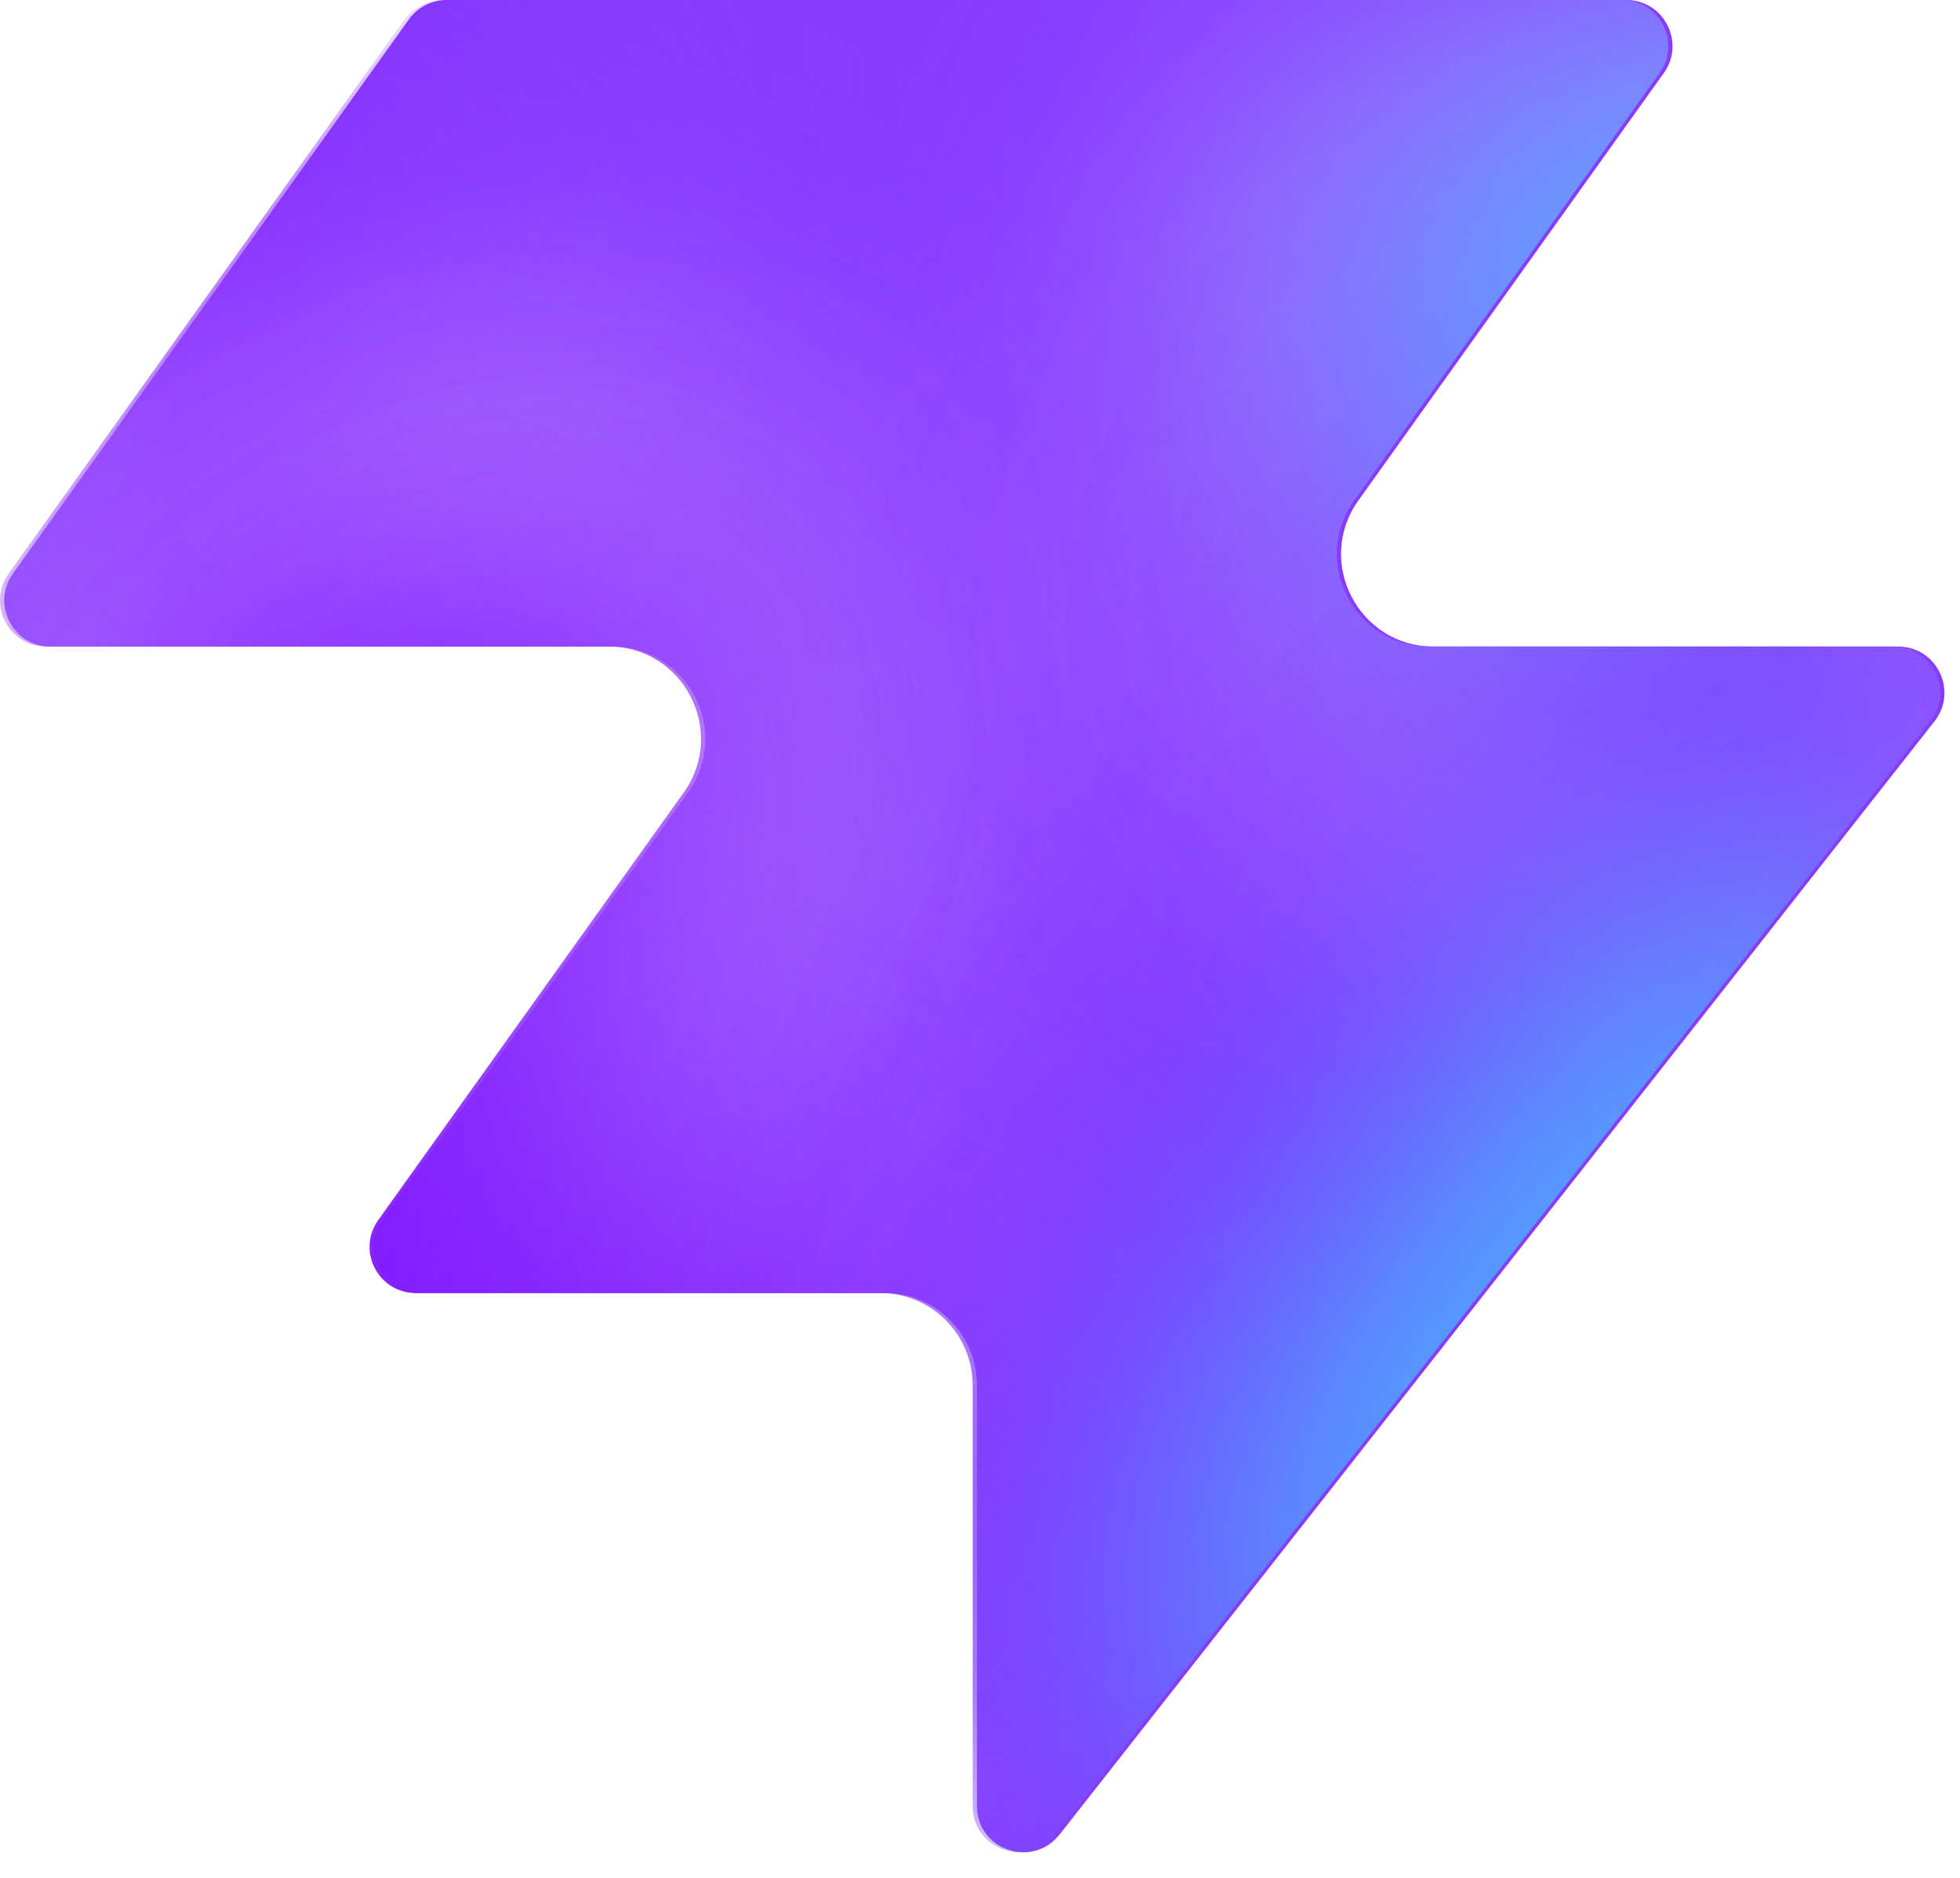
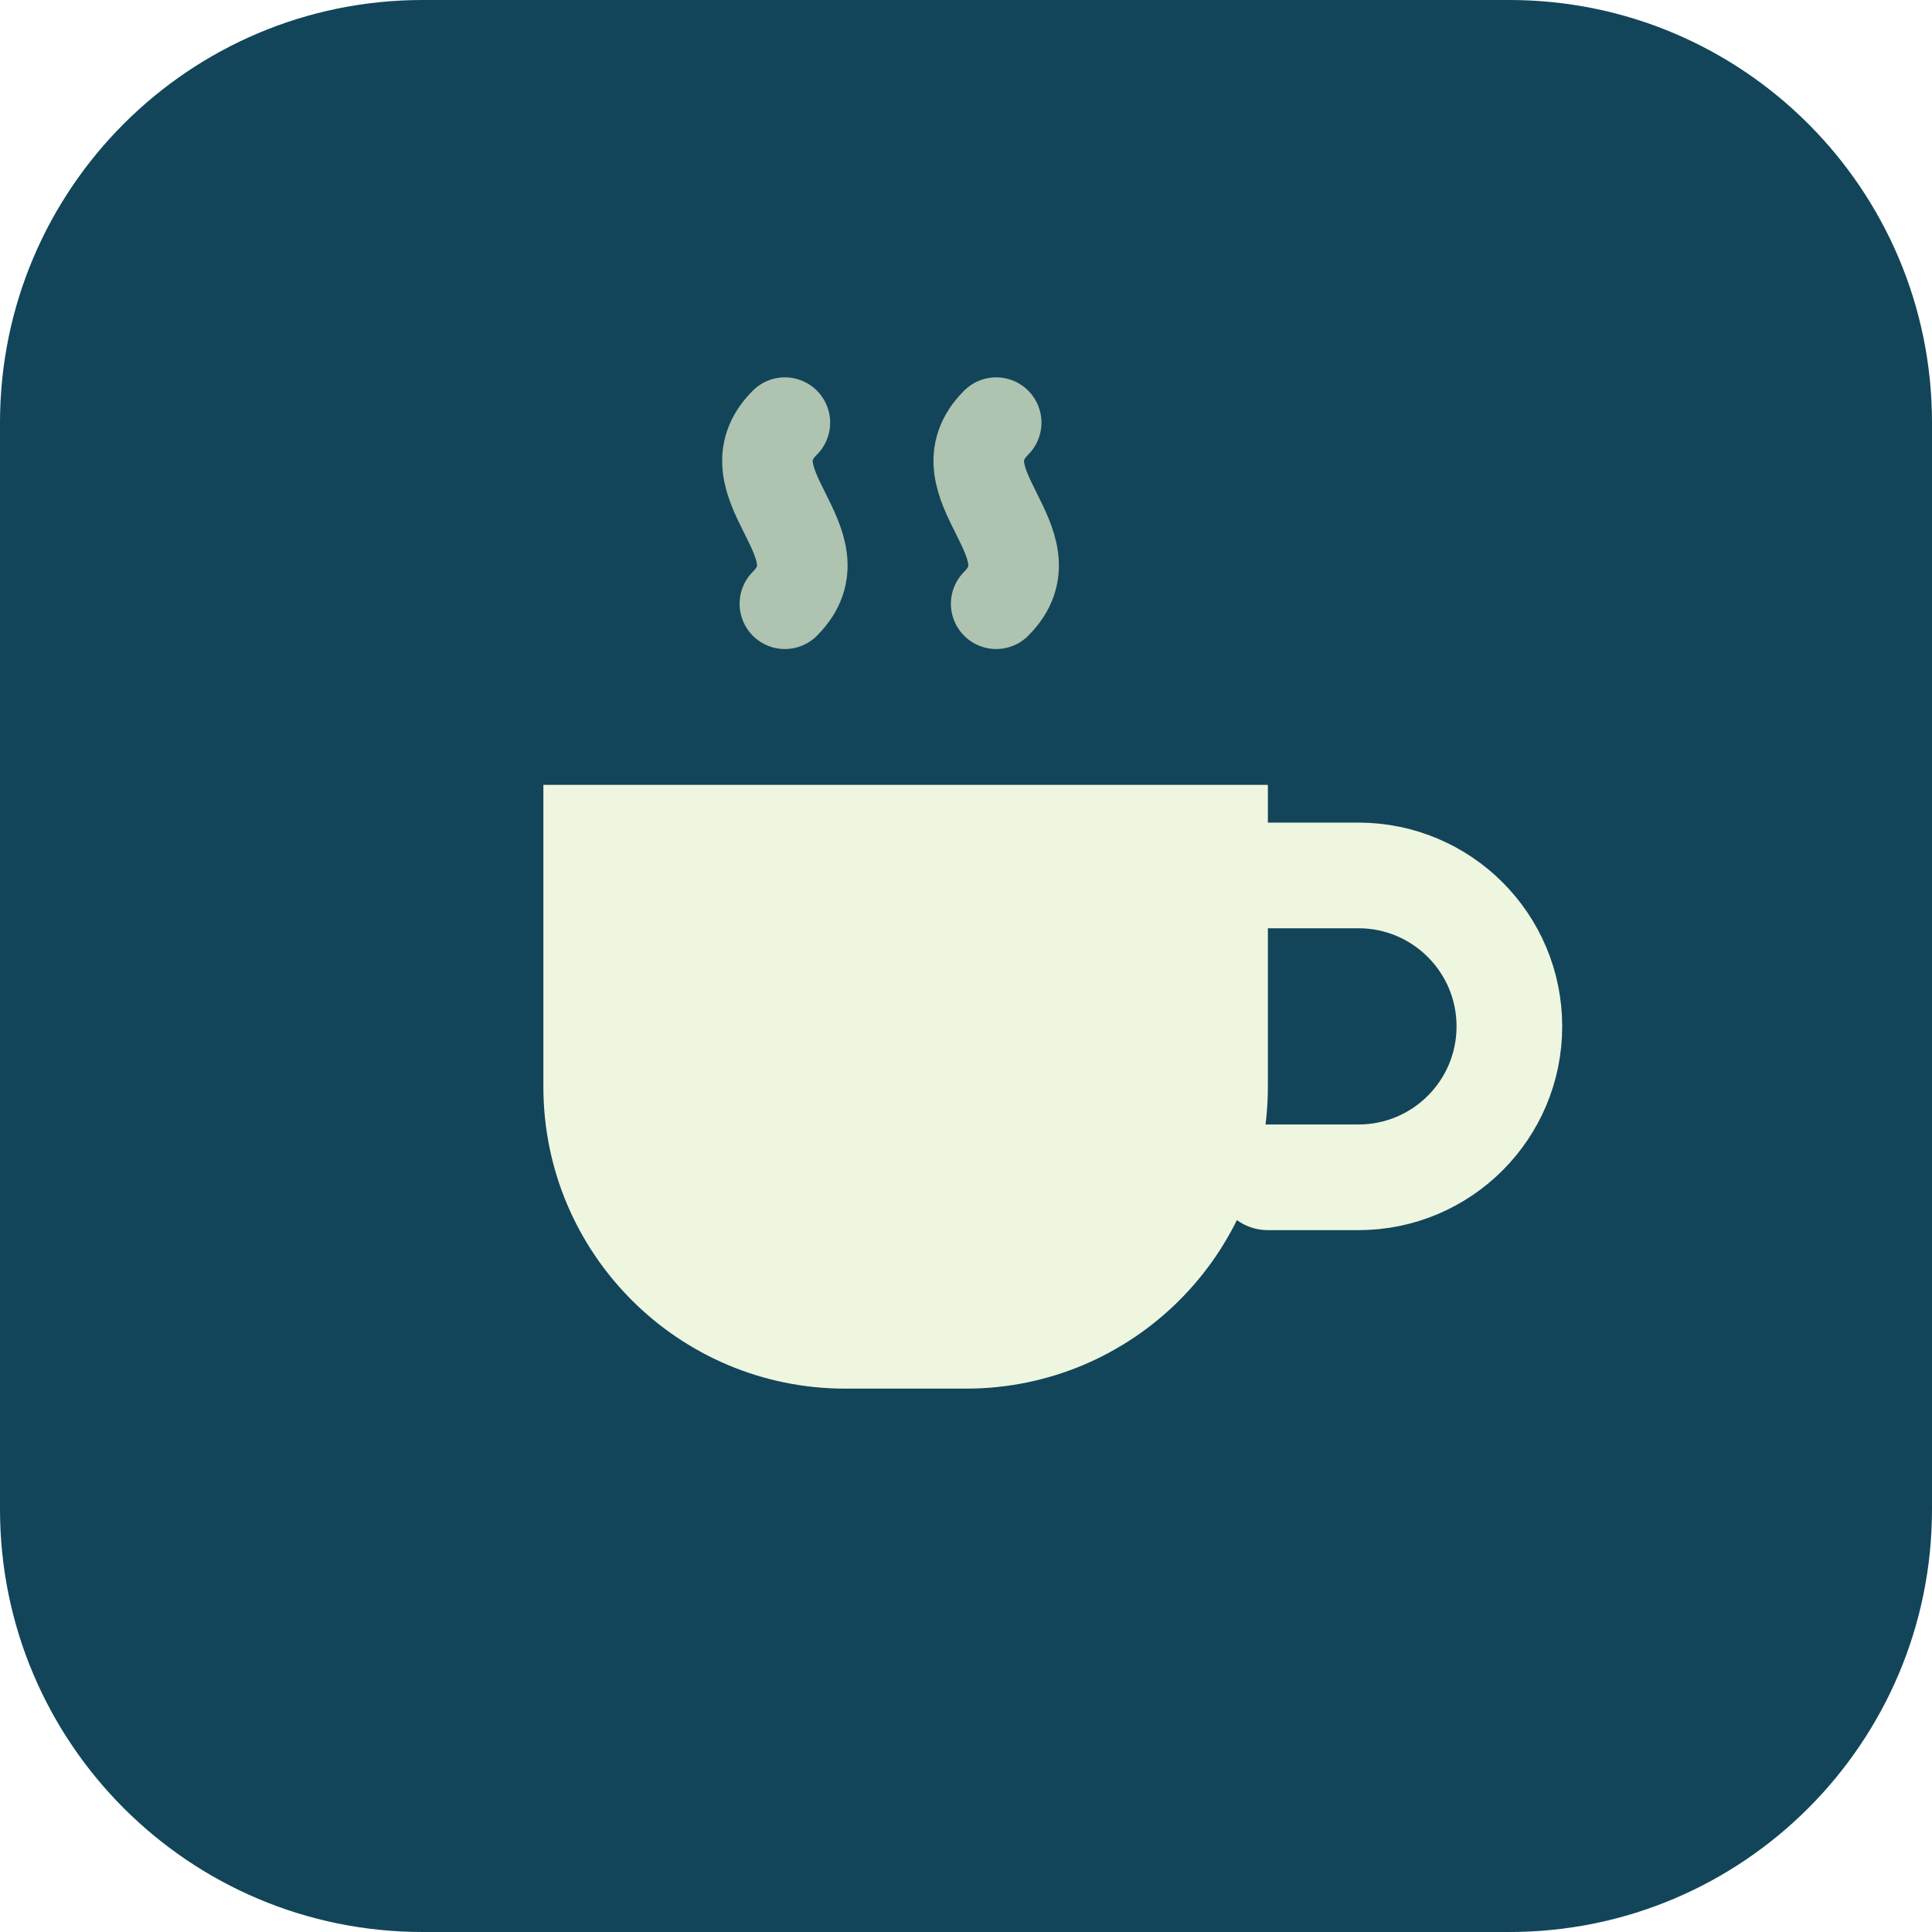
- <svg xmlns="http://www.w3.org/2000/svg" width="48" height="46" fill="none" viewBox="0 0 48 46">
-   <path fill="#863bff" d="M25.946 44.938c-.664.845-2.021.375-2.021-.698V33.937a2.26 2.26 0 0 0-2.262-2.262H10.287c-.92 0-1.456-1.04-.92-1.788l7.48-10.471c1.07-1.497 0-3.578-1.842-3.578H1.237c-.92 0-1.456-1.04-.92-1.788L10.013.474c.214-.297.556-.474.92-.474h28.894c.92 0 1.456 1.04.92 1.788l-7.48 10.471c-1.07 1.498 0 3.579 1.842 3.579h11.377c.943 0 1.473 1.088.89 1.83L25.947 44.94z" style="fill:#863bff;fill:color(display-p3 .525 .23 1);fill-opacity:1" />
-   <mask id="a" width="48" height="46" x="0" y="0" maskUnits="userSpaceOnUse" style="mask-type:alpha">
-     <path fill="#000" d="M25.842 44.938c-.664.844-2.021.375-2.021-.698V33.937a2.26 2.26 0 0 0-2.262-2.262H10.183c-.92 0-1.456-1.04-.92-1.788l7.48-10.471c1.07-1.498 0-3.579-1.842-3.579H1.133c-.92 0-1.456-1.04-.92-1.787L9.91.473c.214-.297.556-.474.92-.474h28.894c.92 0 1.456 1.04.92 1.788l-7.48 10.471c-1.07 1.498 0 3.578 1.842 3.578h11.377c.943 0 1.473 1.088.89 1.832L25.843 44.94z" style="fill:#000;fill-opacity:1" />
-   </mask>
-   <g mask="url(#a)">
-     <g filter="url(#b)">
-       <ellipse cx="5.508" cy="14.704" fill="#ede6ff" rx="5.508" ry="14.704" style="fill:#ede6ff;fill:color(display-p3 .927 .903 1);fill-opacity:1" transform="matrix(.00324 1 1 -.00324 -4.47 31.516)" />
-     </g>
-     <g filter="url(#c)">
-       <ellipse cx="10.399" cy="29.851" fill="#ede6ff" rx="10.399" ry="29.851" style="fill:#ede6ff;fill:color(display-p3 .927 .903 1);fill-opacity:1" transform="matrix(.00324 1 1 -.00324 -39.328 7.883)" />
-     </g>
-     <g filter="url(#d)">
-       <ellipse cx="5.508" cy="30.487" fill="#7e14ff" rx="5.508" ry="30.487" style="fill:#7e14ff;fill:color(display-p3 .492 .077 1);fill-opacity:1" transform="rotate(89.814 -25.913 -14.639)scale(1 -1)" />
-     </g>
-     <g filter="url(#e)">
-       <ellipse cx="5.508" cy="30.599" fill="#7e14ff" rx="5.508" ry="30.599" style="fill:#7e14ff;fill:color(display-p3 .492 .077 1);fill-opacity:1" transform="rotate(89.814 -32.644 -3.334)scale(1 -1)" />
-     </g>
-     <g filter="url(#f)">
-       <ellipse cx="5.508" cy="30.599" fill="#7e14ff" rx="5.508" ry="30.599" style="fill:#7e14ff;fill:color(display-p3 .492 .077 1);fill-opacity:1" transform="matrix(.00324 1 1 -.00324 -34.34 30.47)" />
-     </g>
-     <g filter="url(#g)">
-       <ellipse cx="14.072" cy="22.078" fill="#ede6ff" rx="14.072" ry="22.078" style="fill:#ede6ff;fill:color(display-p3 .927 .903 1);fill-opacity:1" transform="rotate(93.35 24.506 48.493)scale(-1 1)" />
-     </g>
-     <g filter="url(#h)">
-       <ellipse cx="3.47" cy="21.501" fill="#7e14ff" rx="3.47" ry="21.501" style="fill:#7e14ff;fill:color(display-p3 .492 .077 1);fill-opacity:1" transform="rotate(89.009 28.708 47.59)scale(-1 1)" />
-     </g>
-     <g filter="url(#i)">
-       <ellipse cx="3.47" cy="21.501" fill="#7e14ff" rx="3.47" ry="21.501" style="fill:#7e14ff;fill:color(display-p3 .492 .077 1);fill-opacity:1" transform="rotate(89.009 28.708 47.59)scale(-1 1)" />
-     </g>
-     <g filter="url(#j)">
-       <ellipse cx=".387" cy="8.972" fill="#7e14ff" rx="4.407" ry="29.108" style="fill:#7e14ff;fill:color(display-p3 .492 .077 1);fill-opacity:1" transform="rotate(39.51 .387 8.972)" />
-     </g>
-     <g filter="url(#k)">
-       <ellipse cx="47.523" cy="-6.092" fill="#7e14ff" rx="4.407" ry="29.108" style="fill:#7e14ff;fill:color(display-p3 .492 .077 1);fill-opacity:1" transform="rotate(37.892 47.523 -6.092)" />
-     </g>
-     <g filter="url(#l)">
-       <ellipse cx="41.412" cy="6.333" fill="#47bfff" rx="5.971" ry="9.665" style="fill:#47bfff;fill:color(display-p3 .28 .748 1);fill-opacity:1" transform="rotate(37.892 41.412 6.333)" />
-     </g>
-     <g filter="url(#m)">
-       <ellipse cx="-1.879" cy="38.332" fill="#7e14ff" rx="4.407" ry="29.108" style="fill:#7e14ff;fill:color(display-p3 .492 .077 1);fill-opacity:1" transform="rotate(37.892 -1.88 38.332)" />
-     </g>
-     <g filter="url(#n)">
-       <ellipse cx="-1.879" cy="38.332" fill="#7e14ff" rx="4.407" ry="29.108" style="fill:#7e14ff;fill:color(display-p3 .492 .077 1);fill-opacity:1" transform="rotate(37.892 -1.88 38.332)" />
-     </g>
-     <g filter="url(#o)">
-       <ellipse cx="35.651" cy="29.907" fill="#7e14ff" rx="4.407" ry="29.108" style="fill:#7e14ff;fill:color(display-p3 .492 .077 1);fill-opacity:1" transform="rotate(37.892 35.651 29.907)" />
-     </g>
-     <g filter="url(#p)">
-       <ellipse cx="38.418" cy="32.4" fill="#47bfff" rx="5.971" ry="15.297" style="fill:#47bfff;fill:color(display-p3 .28 .748 1);fill-opacity:1" transform="rotate(37.892 38.418 32.4)" />
-     </g>
-   </g>
-   <defs>
-     <filter id="b" width="60.045" height="41.654" x="-19.77" y="16.149" color-interpolation-filters="sRGB" filterUnits="userSpaceOnUse">
-       <feFlood flood-opacity="0" result="BackgroundImageFix" />
-       <feBlend in="SourceGraphic" in2="BackgroundImageFix" result="shape" />
-       <feGaussianBlur result="effect1_foregroundBlur_2002_17158" stdDeviation="7.659" />
-     </filter>
-     <filter id="c" width="90.34" height="51.437" x="-54.613" y="-7.533" color-interpolation-filters="sRGB" filterUnits="userSpaceOnUse">
-       <feFlood flood-opacity="0" result="BackgroundImageFix" />
-       <feBlend in="SourceGraphic" in2="BackgroundImageFix" result="shape" />
-       <feGaussianBlur result="effect1_foregroundBlur_2002_17158" stdDeviation="7.659" />
-     </filter>
-     <filter id="d" width="79.355" height="29.4" x="-49.64" y="2.03" color-interpolation-filters="sRGB" filterUnits="userSpaceOnUse">
-       <feFlood flood-opacity="0" result="BackgroundImageFix" />
-       <feBlend in="SourceGraphic" in2="BackgroundImageFix" result="shape" />
-       <feGaussianBlur result="effect1_foregroundBlur_2002_17158" stdDeviation="4.596" />
-     </filter>
-     <filter id="e" width="79.579" height="29.4" x="-45.045" y="20.029" color-interpolation-filters="sRGB" filterUnits="userSpaceOnUse">
-       <feFlood flood-opacity="0" result="BackgroundImageFix" />
-       <feBlend in="SourceGraphic" in2="BackgroundImageFix" result="shape" />
-       <feGaussianBlur result="effect1_foregroundBlur_2002_17158" stdDeviation="4.596" />
-     </filter>
-     <filter id="f" width="79.579" height="29.4" x="-43.513" y="21.178" color-interpolation-filters="sRGB" filterUnits="userSpaceOnUse">
-       <feFlood flood-opacity="0" result="BackgroundImageFix" />
-       <feBlend in="SourceGraphic" in2="BackgroundImageFix" result="shape" />
-       <feGaussianBlur result="effect1_foregroundBlur_2002_17158" stdDeviation="4.596" />
-     </filter>
-     <filter id="g" width="74.749" height="58.852" x="15.756" y="-17.901" color-interpolation-filters="sRGB" filterUnits="userSpaceOnUse">
-       <feFlood flood-opacity="0" result="BackgroundImageFix" />
-       <feBlend in="SourceGraphic" in2="BackgroundImageFix" result="shape" />
-       <feGaussianBlur result="effect1_foregroundBlur_2002_17158" stdDeviation="7.659" />
-     </filter>
-     <filter id="h" width="61.377" height="25.362" x="23.548" y="2.284" color-interpolation-filters="sRGB" filterUnits="userSpaceOnUse">
-       <feFlood flood-opacity="0" result="BackgroundImageFix" />
-       <feBlend in="SourceGraphic" in2="BackgroundImageFix" result="shape" />
-       <feGaussianBlur result="effect1_foregroundBlur_2002_17158" stdDeviation="4.596" />
-     </filter>
-     <filter id="i" width="61.377" height="25.362" x="23.548" y="2.284" color-interpolation-filters="sRGB" filterUnits="userSpaceOnUse">
-       <feFlood flood-opacity="0" result="BackgroundImageFix" />
-       <feBlend in="SourceGraphic" in2="BackgroundImageFix" result="shape" />
-       <feGaussianBlur result="effect1_foregroundBlur_2002_17158" stdDeviation="4.596" />
-     </filter>
-     <filter id="j" width="56.045" height="63.649" x="-27.636" y="-22.853" color-interpolation-filters="sRGB" filterUnits="userSpaceOnUse">
-       <feFlood flood-opacity="0" result="BackgroundImageFix" />
-       <feBlend in="SourceGraphic" in2="BackgroundImageFix" result="shape" />
-       <feGaussianBlur result="effect1_foregroundBlur_2002_17158" stdDeviation="4.596" />
-     </filter>
-     <filter id="k" width="54.814" height="64.646" x="20.116" y="-38.415" color-interpolation-filters="sRGB" filterUnits="userSpaceOnUse">
-       <feFlood flood-opacity="0" result="BackgroundImageFix" />
-       <feBlend in="SourceGraphic" in2="BackgroundImageFix" result="shape" />
-       <feGaussianBlur result="effect1_foregroundBlur_2002_17158" stdDeviation="4.596" />
-     </filter>
-     <filter id="l" width="33.541" height="35.313" x="24.641" y="-11.323" color-interpolation-filters="sRGB" filterUnits="userSpaceOnUse">
-       <feFlood flood-opacity="0" result="BackgroundImageFix" />
-       <feBlend in="SourceGraphic" in2="BackgroundImageFix" result="shape" />
-       <feGaussianBlur result="effect1_foregroundBlur_2002_17158" stdDeviation="4.596" />
-     </filter>
-     <filter id="m" width="54.814" height="64.646" x="-29.286" y="6.009" color-interpolation-filters="sRGB" filterUnits="userSpaceOnUse">
-       <feFlood flood-opacity="0" result="BackgroundImageFix" />
-       <feBlend in="SourceGraphic" in2="BackgroundImageFix" result="shape" />
-       <feGaussianBlur result="effect1_foregroundBlur_2002_17158" stdDeviation="4.596" />
-     </filter>
-     <filter id="n" width="54.814" height="64.646" x="-29.286" y="6.009" color-interpolation-filters="sRGB" filterUnits="userSpaceOnUse">
-       <feFlood flood-opacity="0" result="BackgroundImageFix" />
-       <feBlend in="SourceGraphic" in2="BackgroundImageFix" result="shape" />
-       <feGaussianBlur result="effect1_foregroundBlur_2002_17158" stdDeviation="4.596" />
-     </filter>
-     <filter id="o" width="54.814" height="64.646" x="8.244" y="-2.416" color-interpolation-filters="sRGB" filterUnits="userSpaceOnUse">
-       <feFlood flood-opacity="0" result="BackgroundImageFix" />
-       <feBlend in="SourceGraphic" in2="BackgroundImageFix" result="shape" />
-       <feGaussianBlur result="effect1_foregroundBlur_2002_17158" stdDeviation="4.596" />
-     </filter>
-     <filter id="p" width="39.409" height="43.623" x="18.713" y="10.588" color-interpolation-filters="sRGB" filterUnits="userSpaceOnUse">
-       <feFlood flood-opacity="0" result="BackgroundImageFix" />
-       <feBlend in="SourceGraphic" in2="BackgroundImageFix" result="shape" />
-       <feGaussianBlur result="effect1_foregroundBlur_2002_17158" stdDeviation="4.596" />
-     </filter>
-   </defs>
+ <svg xmlns="http://www.w3.org/2000/svg" viewBox="0 0 64 64">
+   <rect width="64" height="64" rx="14" fill="#124559" />
+   <path d="M18 26h24v10a10 10 0 0 1-10 10h-4a10 10 0 0 1-10-10V26z" fill="#EFF6E0" />
+   <path d="M42 29h3a5 5 0 0 1 0 10h-3" fill="none" stroke="#EFF6E0" stroke-width="3.5" stroke-linecap="round" />
+   <path d="M26 14c-2 2 2 4 0 6M33 14c-2 2 2 4 0 6" fill="none" stroke="#AEC3B0" stroke-width="3" stroke-linecap="round" />
</svg>
